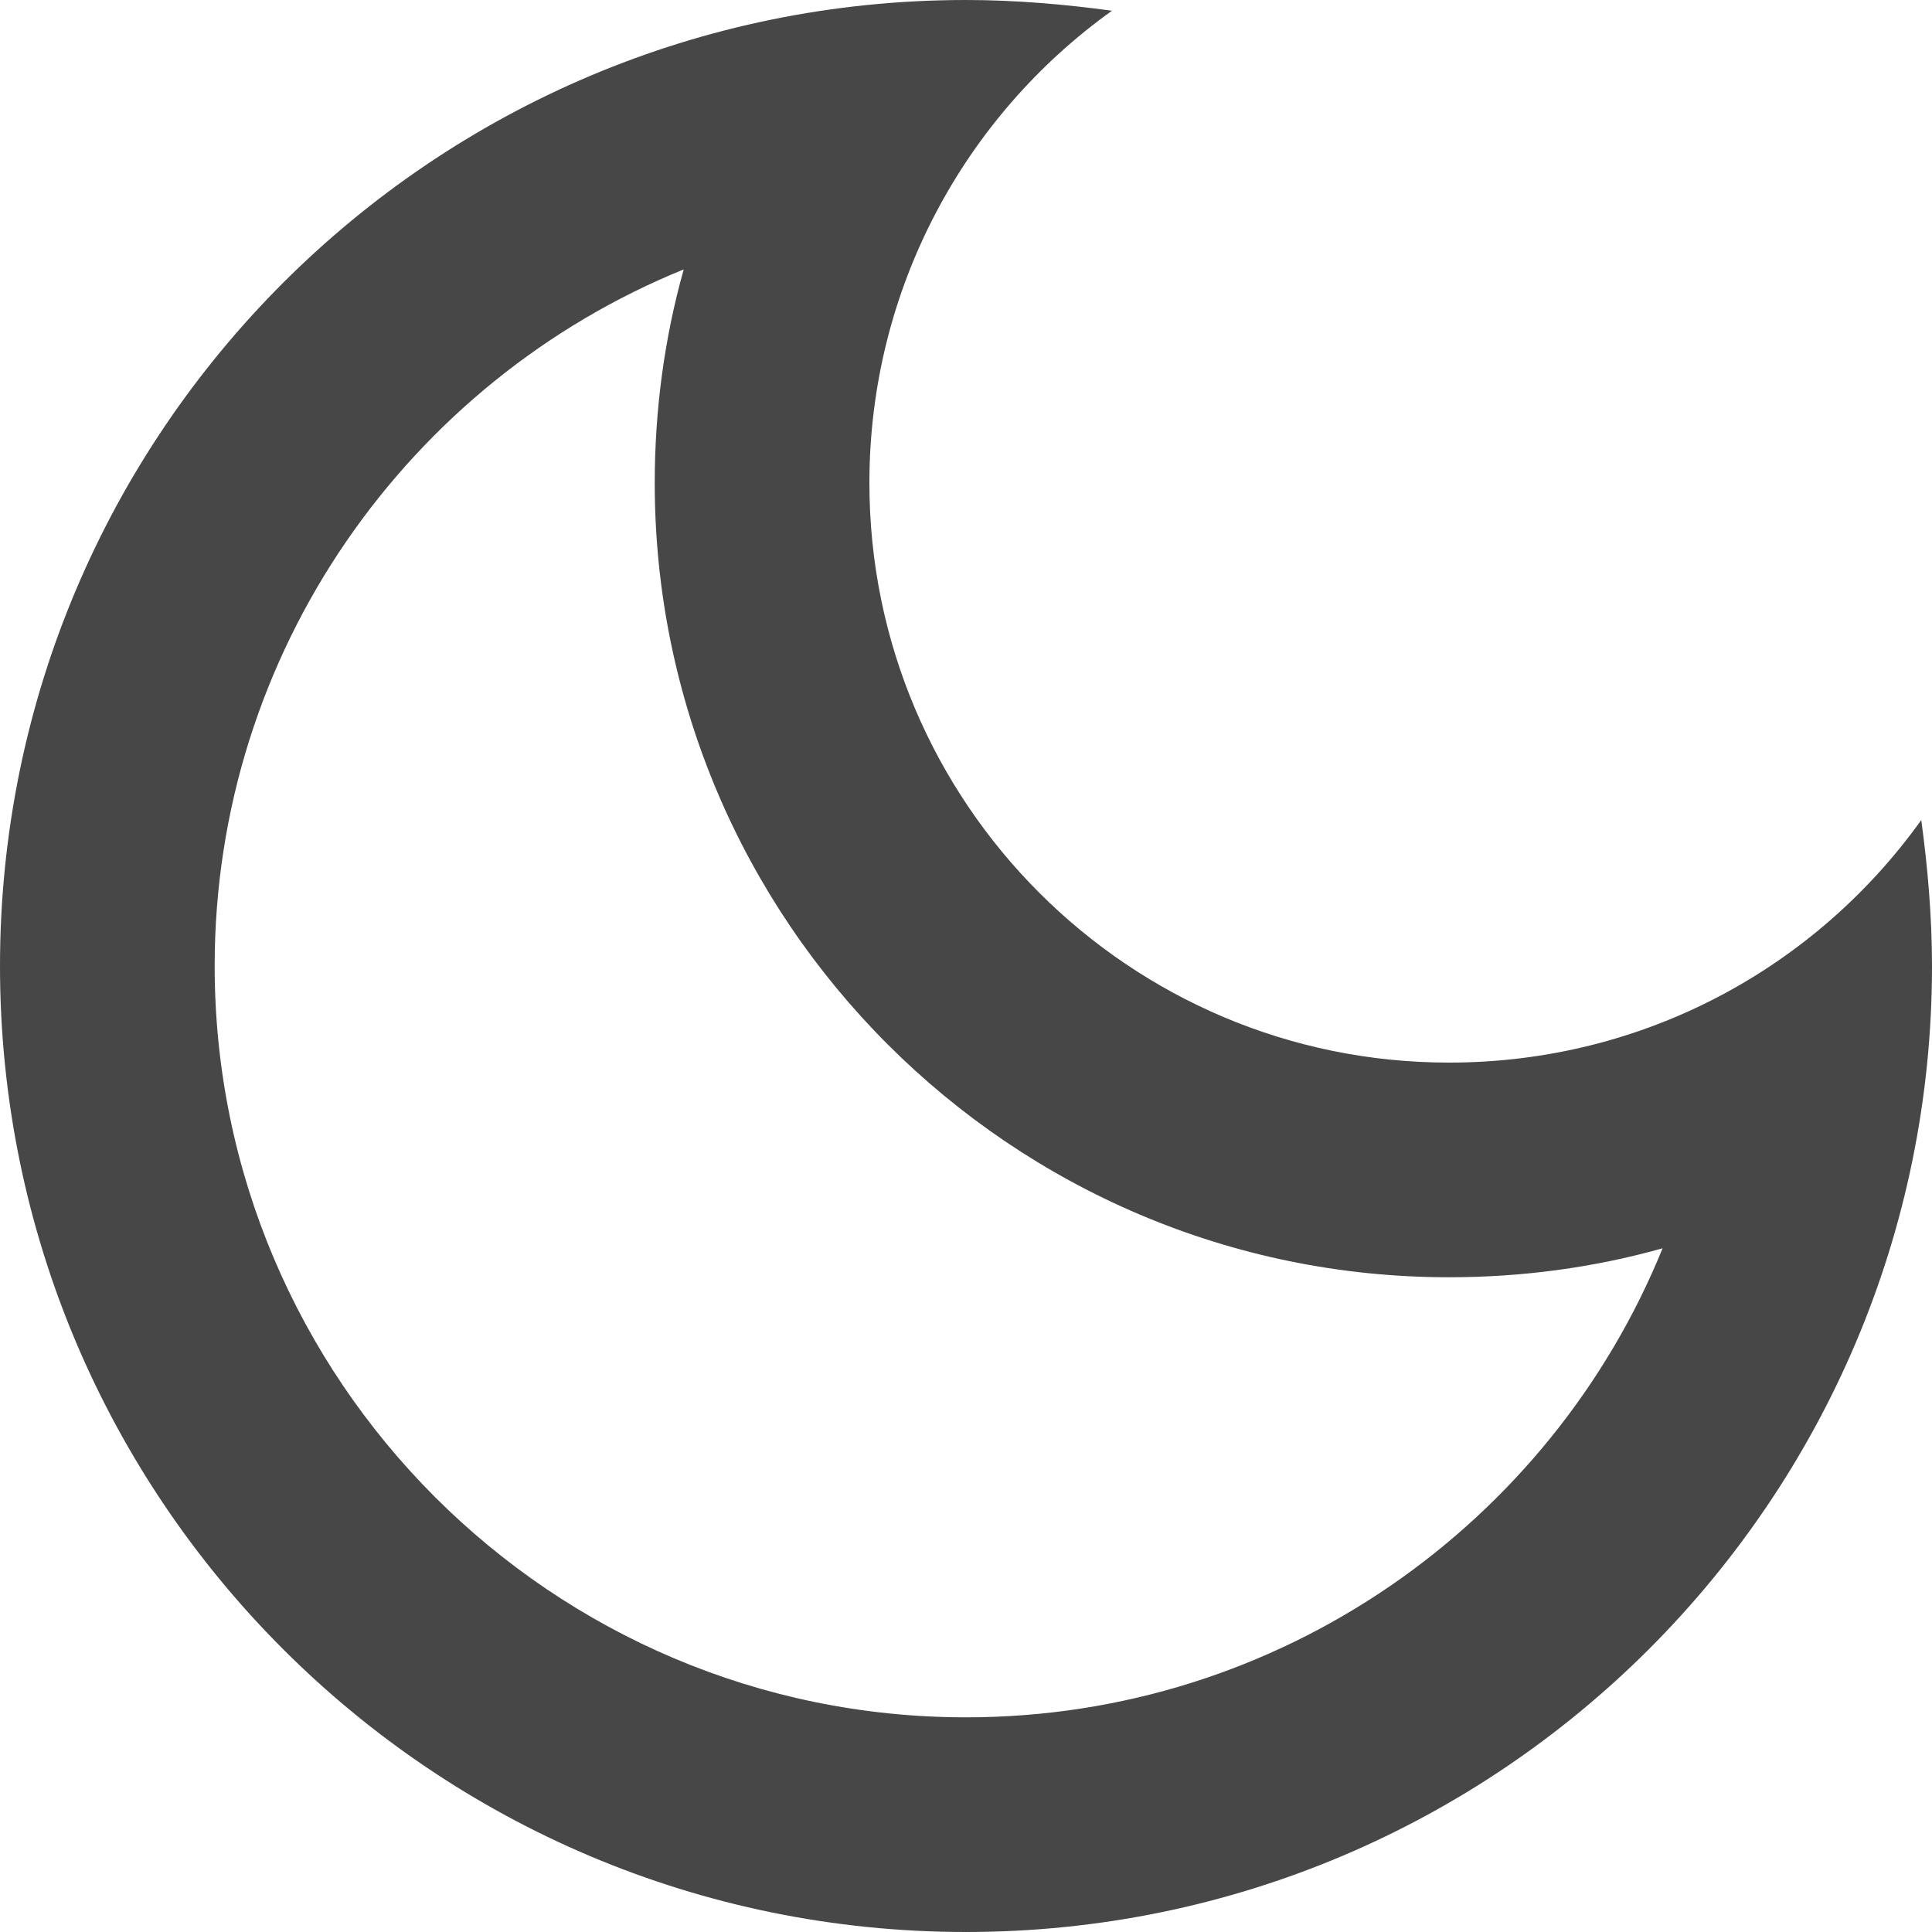
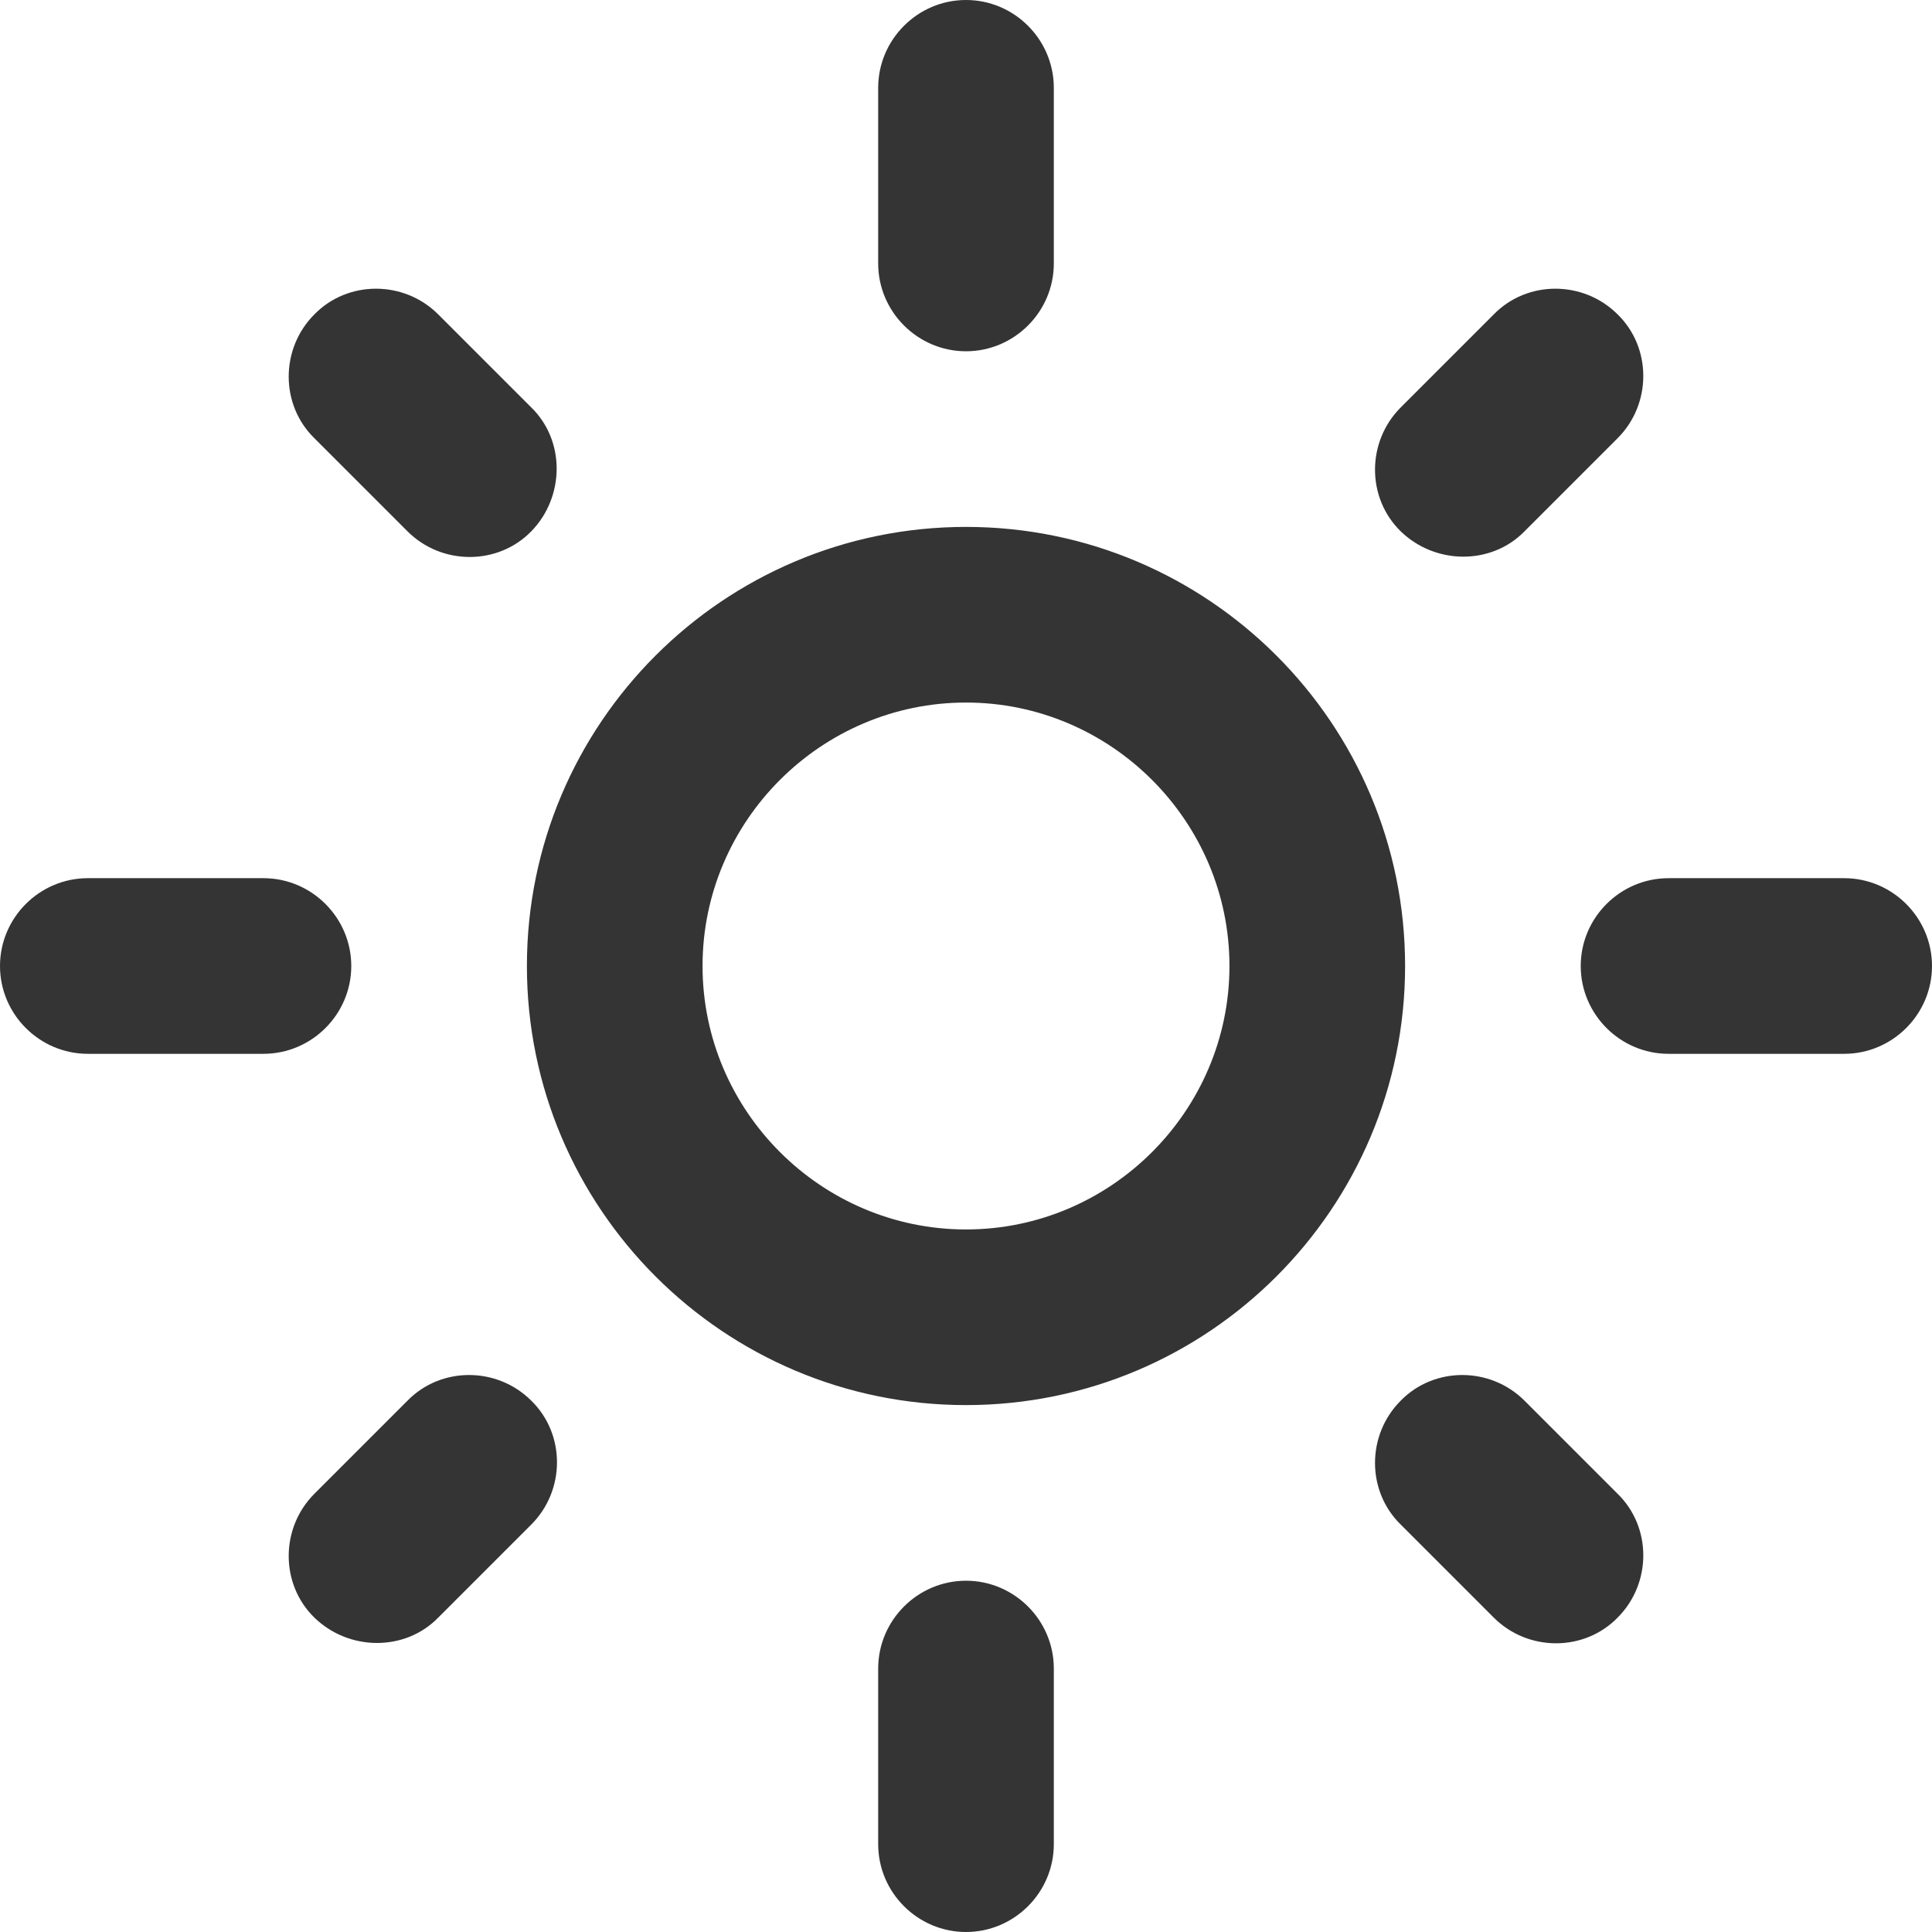
- <svg xmlns="http://www.w3.org/2000/svg" width="18" height="18" fill="none">
-   <path fill="#343434" fill-opacity="0.9" d="M6.37 2.51C6.19 3.15 6.1 3.82 6.1 4.5C6.1 8.58 9.42 11.9 13.5 11.9C14.18 11.9 14.85 11.81 15.49 11.63C14.45 14.19 11.93 16 9 16C5.14 16 2 12.86 2 9C2 6.07 3.81 3.55 6.37 2.51ZM9 0C4.03 0 -3.05176e-05 4.03 -3.05176e-05 9C-3.05176e-05 13.97 4.03 18 9 18C13.97 18 18 13.97 18 9C18 8.54 17.96 8.08 17.9 7.64C16.92 9.01 15.32 9.9 13.5 9.9C10.52 9.9 8.1 7.48 8.1 4.5C8.1 2.69 8.99 1.08 10.36 0.1C9.92 0.04 9.46 0 9 0Z" />
+ <svg xmlns="http://www.w3.org/2000/svg" width="22" height="22" viewBox="0 0 22 22" fill="none">
+   <path fill="#343434" d="M11 8C12.65 8 14 9.35 14 11C14 12.65 12.65 14 11 14C9.35 14 8 12.65 8 11C8 9.35 9.35 8 11 8ZM11 6C8.24 6 6 8.24 6 11C6 13.76 8.24 16 11 16C13.76 16 16 13.76 16 11C16 8.24 13.76 6 11 6ZM1 12H3C3.55 12 4 11.55 4 11C4 10.45 3.55 10 3 10H1C0.45 10 0 10.45 0 11C0 11.55 0.45 12 1 12ZM19 12H21C21.55 12 22 11.55 22 11C22 10.45 21.55 10 21 10H19C18.45 10 18 10.45 18 11C18 11.55 18.45 12 19 12ZM10 1V3C10 3.55 10.45 4 11 4C11.55 4 12 3.55 12 3V1C12 0.45 11.55 0 11 0C10.45 0 10 0.45 10 1ZM10 19V21C10 21.55 10.45 22 11 22C11.55 22 12 21.55 12 21V19C12 18.45 11.55 18 11 18C10.45 18 10 18.45 10 19ZM4.99 3.58C4.6 3.19 3.96 3.19 3.58 3.58C3.19 3.97 3.19 4.61 3.58 4.99L4.64 6.05C5.03 6.44 5.67 6.44 6.05 6.05C6.43 5.66 6.44 5.02 6.05 4.64L4.99 3.58ZM17.36 15.95C16.97 15.56 16.33 15.56 15.95 15.95C15.56 16.34 15.56 16.98 15.95 17.36L17.01 18.42C17.4 18.81 18.04 18.81 18.42 18.42C18.81 18.03 18.81 17.39 18.42 17.01L17.36 15.95ZM18.42 4.99C18.81 4.6 18.81 3.96 18.42 3.58C18.03 3.19 17.39 3.19 17.01 3.58L15.95 4.64C15.56 5.03 15.56 5.67 15.95 6.05C16.34 6.43 16.98 6.44 17.36 6.05L18.42 4.99ZM6.05 17.36C6.44 16.97 6.44 16.33 6.05 15.95C5.66 15.56 5.02 15.56 4.64 15.95L3.58 17.01C3.19 17.4 3.19 18.04 3.58 18.42C3.97 18.8 4.61 18.81 4.99 18.42L6.05 17.36Z" />
</svg>
